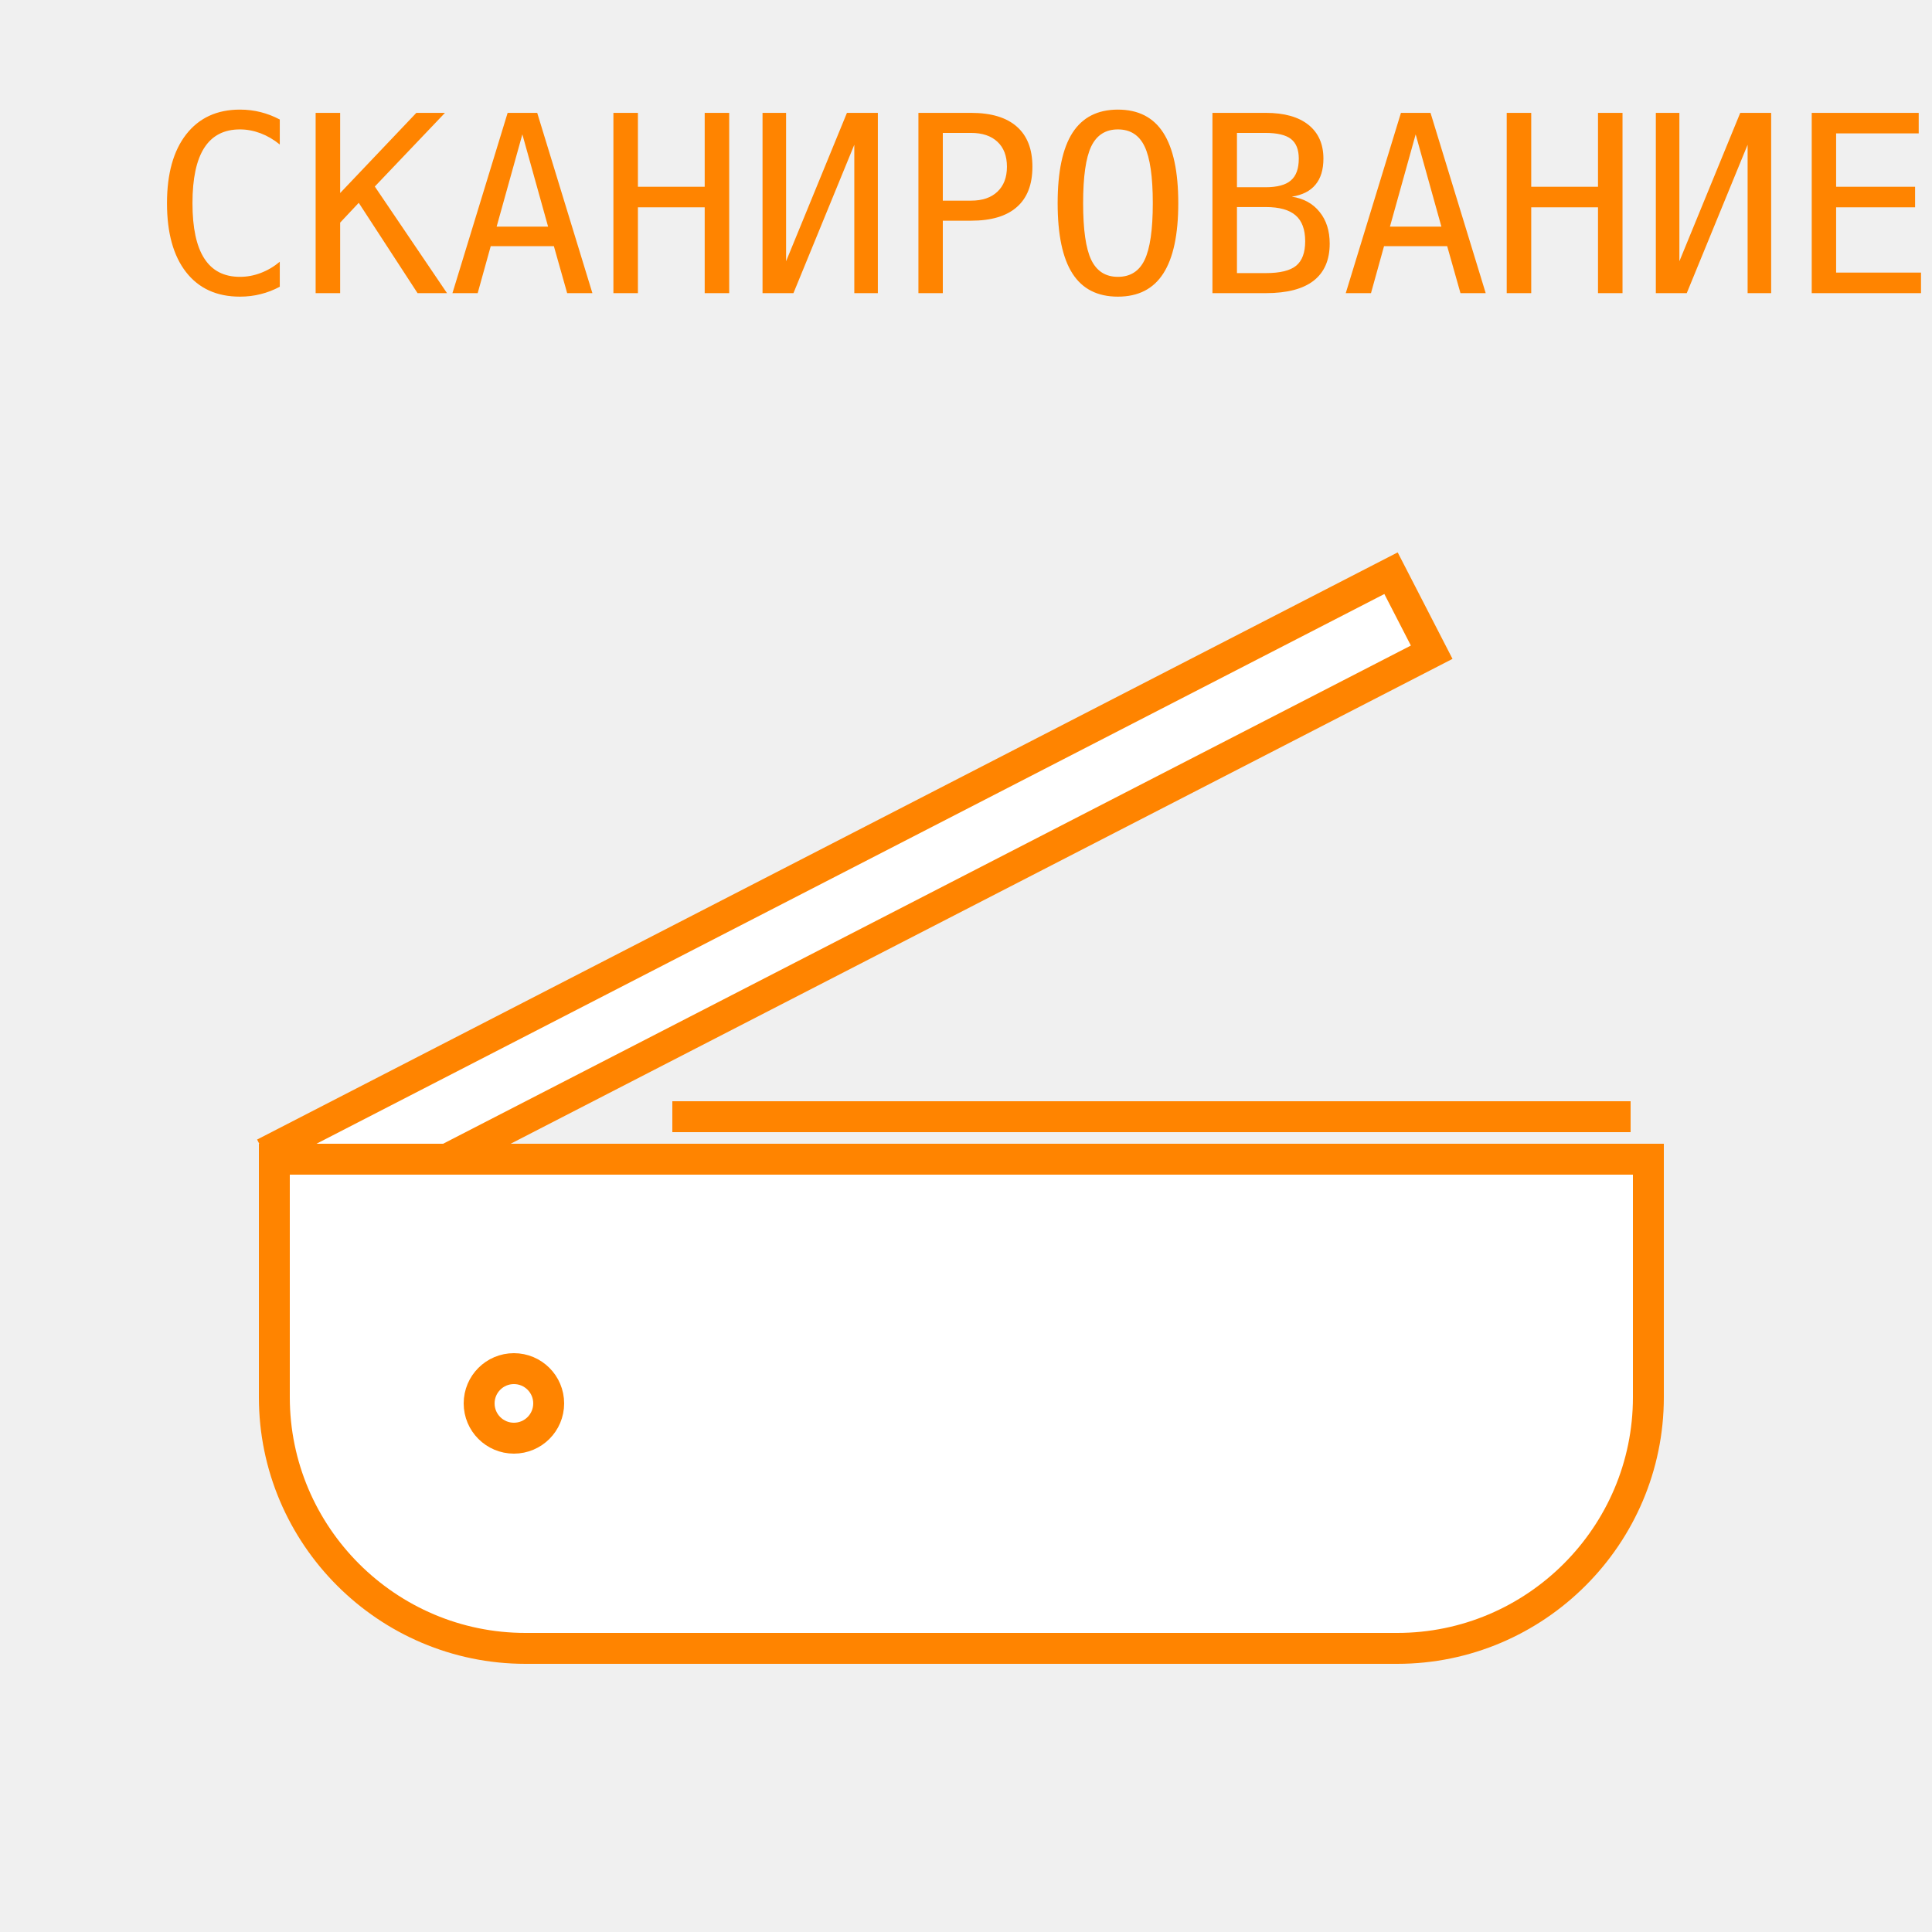
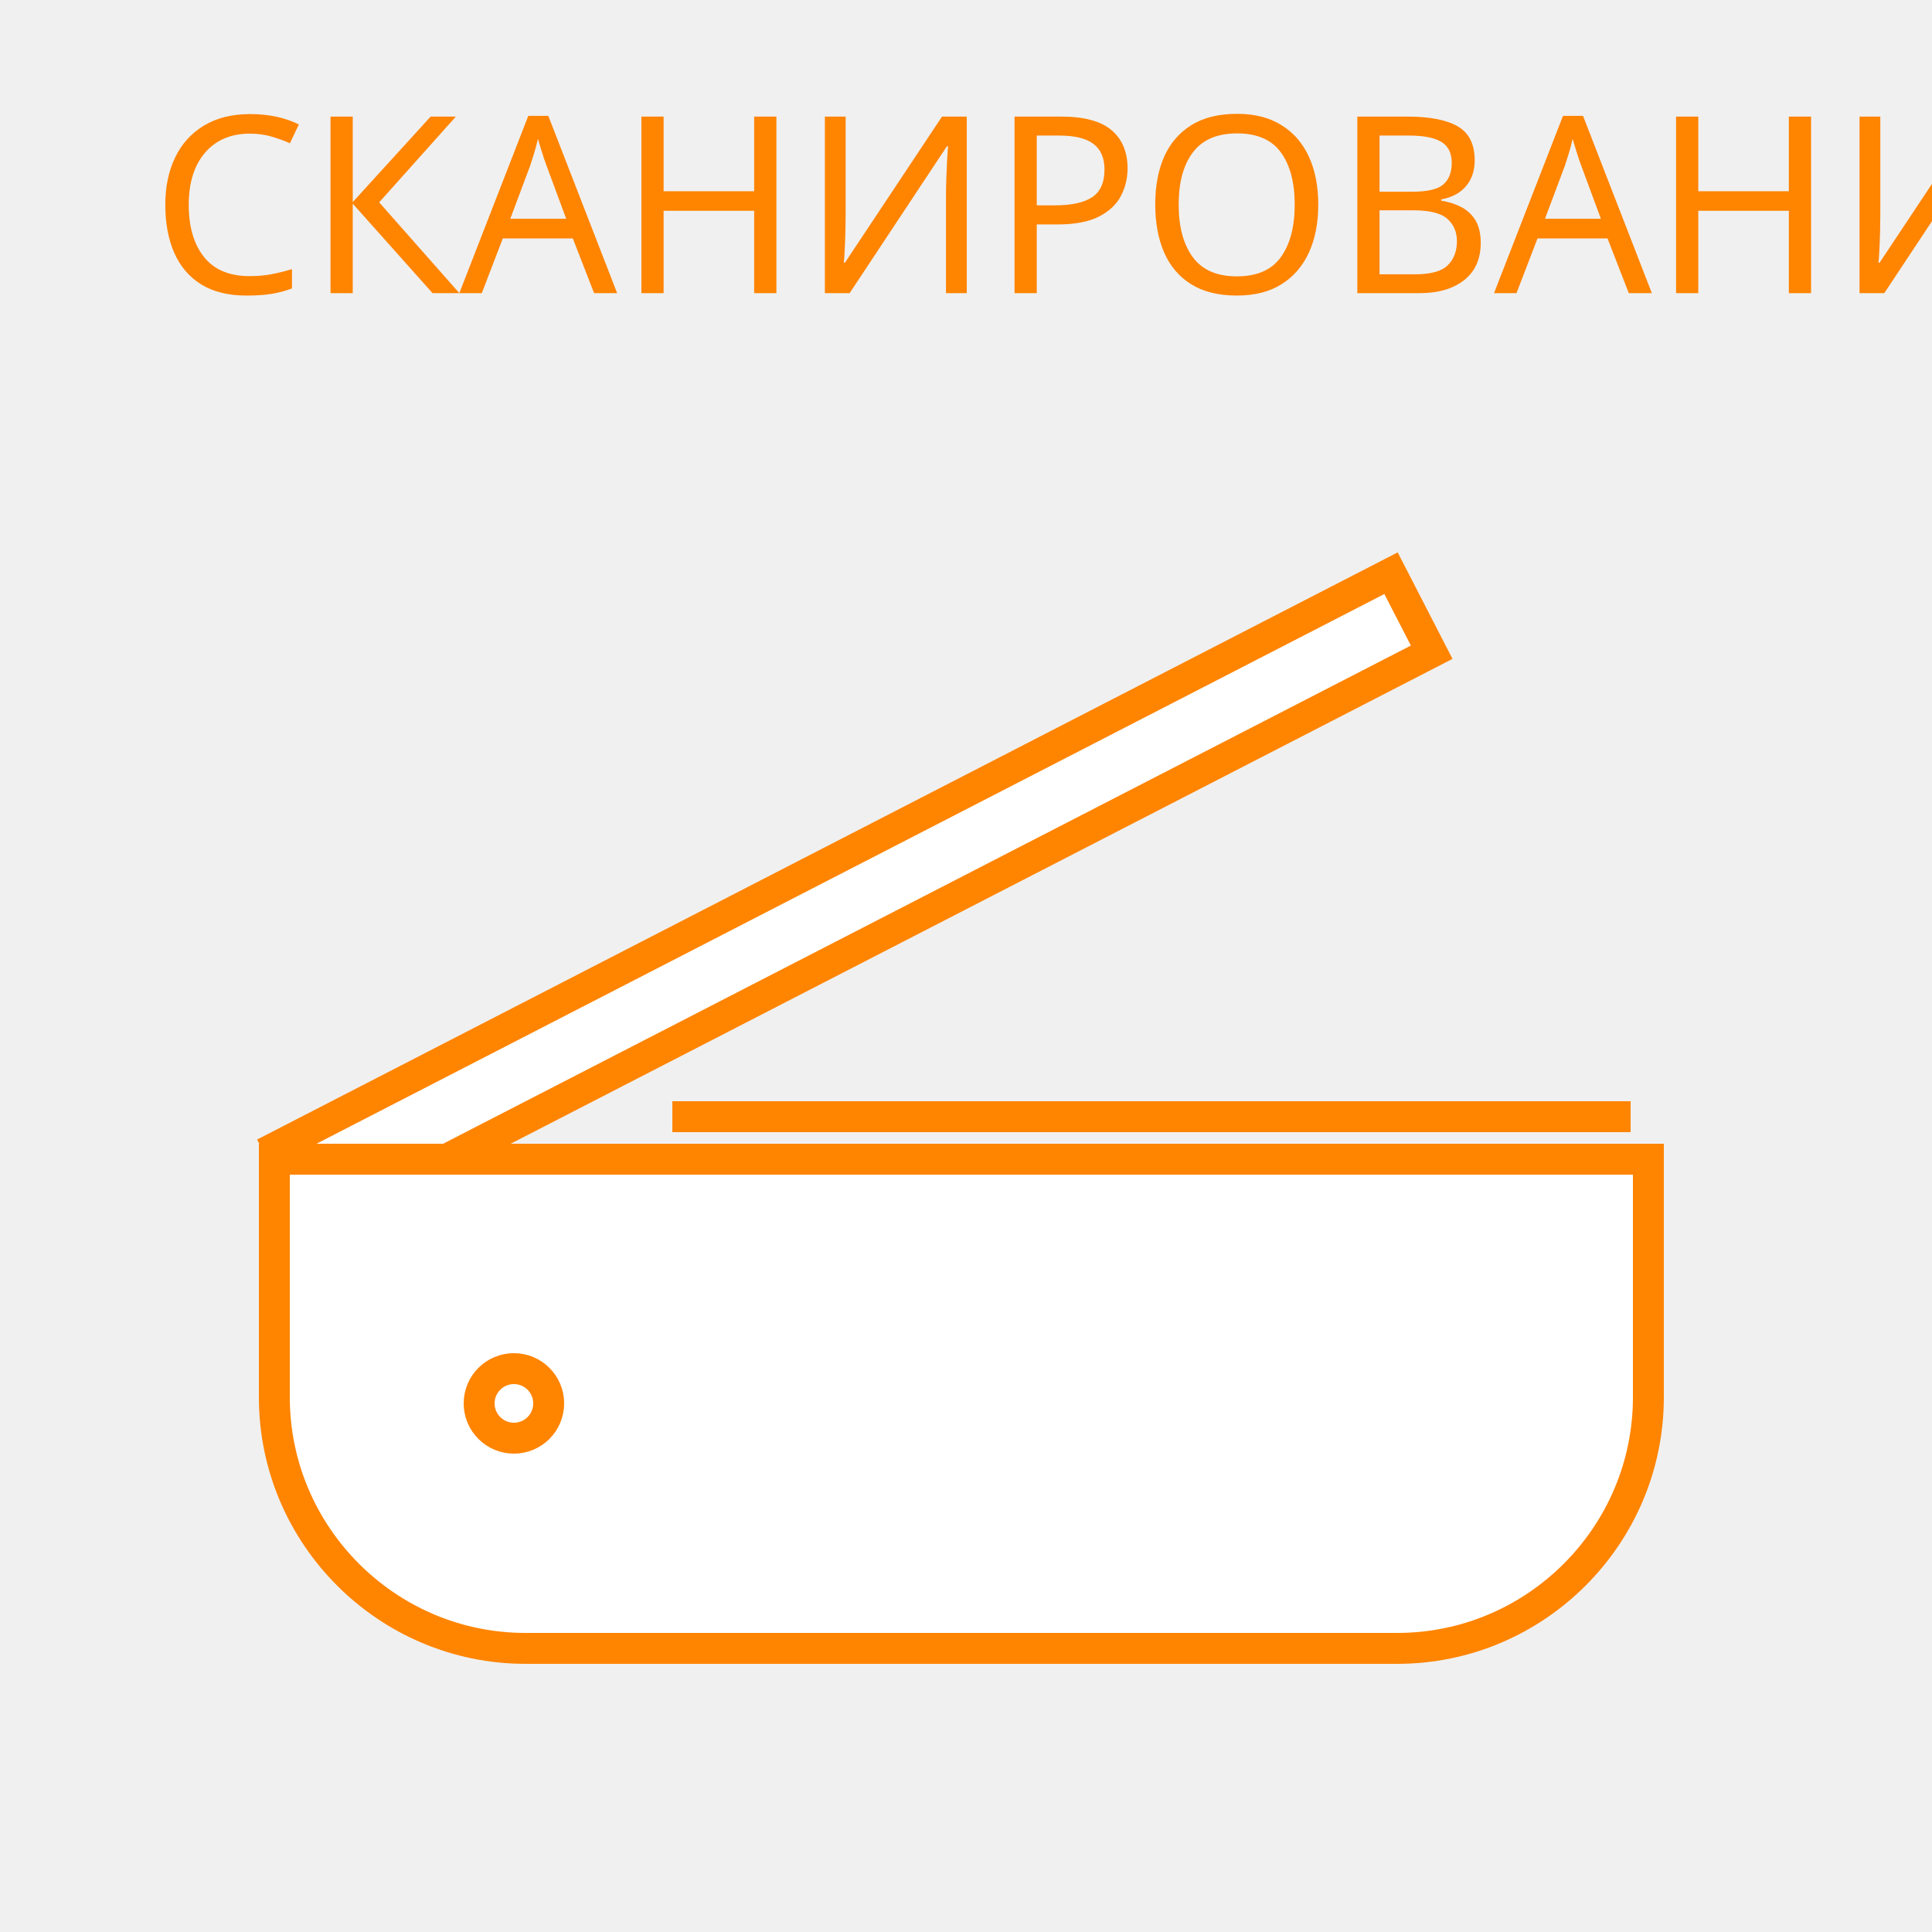
<svg xmlns="http://www.w3.org/2000/svg" version="1.1" x="0px" y="0px" viewBox="0 0 250 250" style="enable-background:new 0 0 250 250;" xml:space="preserve">
  <style type="text/css">
	.st0{display:none;fill:#FFFFFF;stroke:#FF8400;stroke-width:4;stroke-miterlimit:10;}
	.st1{display:none;fill:#FFFFFF;stroke:#041B88;stroke-width:2;stroke-miterlimit:10;}
	.st2{fill:none;}
	.st3{fill:#FF8400;}
- 	.st4{font-family:'Consolas';}
+ 	.st4{font-family: 'consolas', sans-serif;}
	.st5{font-size:32px;}
	.st6{fill:#FFFFFF;stroke:#FF8400;stroke-width:4;stroke-miterlimit:10;}
	.st7{display:none;fill:none;stroke:#FF00FF;stroke-width:4;stroke-miterlimit:10;}
</style>
  <g id="Слой_1">
    <path class="st0" d="M51.4,231.4h60.4c2.8,0,5-2.2,5-5v-98.3c0-2.8-2.2-5-5-5H51.4c-2.8,0-5,2.2-5,5v98.3   C46.4,229.1,48.6,231.4,51.4,231.4z" />
    <path class="st0" d="M139.1,177.1h60.4c2.8,0,5-2.2,5-5V73.8c0-2.8-2.2-5-5-5h-60.4c-2.8,0-5,2.2-5,5v98.3   C134.1,174.9,136.3,177.1,139.1,177.1z" />
    <path class="st0" d="M95.2,204.2h60.4c2.8,0,5-2.2,5-5v-98.3c0-2.8-2.2-5-5-5H95.2c-2.8,0-5,2.2-5,5v98.3   C90.2,202,92.5,204.2,95.2,204.2z" />
    <line class="st1" x1="0" y1="0" x2="250" y2="250" />
    <line class="st1" x1="0" y1="250" x2="250" y2="0" />
    <rect y="15.9" class="st2" width="250" height="25" />
    <text transform="matrix(1 0 0 1 19.4372 37.9327)" class="st3 st4 st5">СКАНИРОВАНИЕ</text>
  </g>
  <g id="Слой_2">
    <rect x="29.6" y="110.6" transform="matrix(0.8891 -0.4577 0.4577 0.8891 -40.9763 63.5325)" class="st6" width="162" height="11.5" />
    <path class="st6" d="M35.5,150h177.8v30.8c0,17.9-14.6,32.5-32.5,32.5H68c-17.9,0-32.5-14.6-32.5-32.5V150z" />
    <circle class="st7" cx="124" cy="150" r="88.9" />
  </g>
  <g id="Слой_3">
    <circle class="st6" cx="66.5" cy="181.6" r="4.5" />
    <line class="st6" x1="211" y1="144.5" x2="87" y2="144.5" />
  </g>
</svg>
